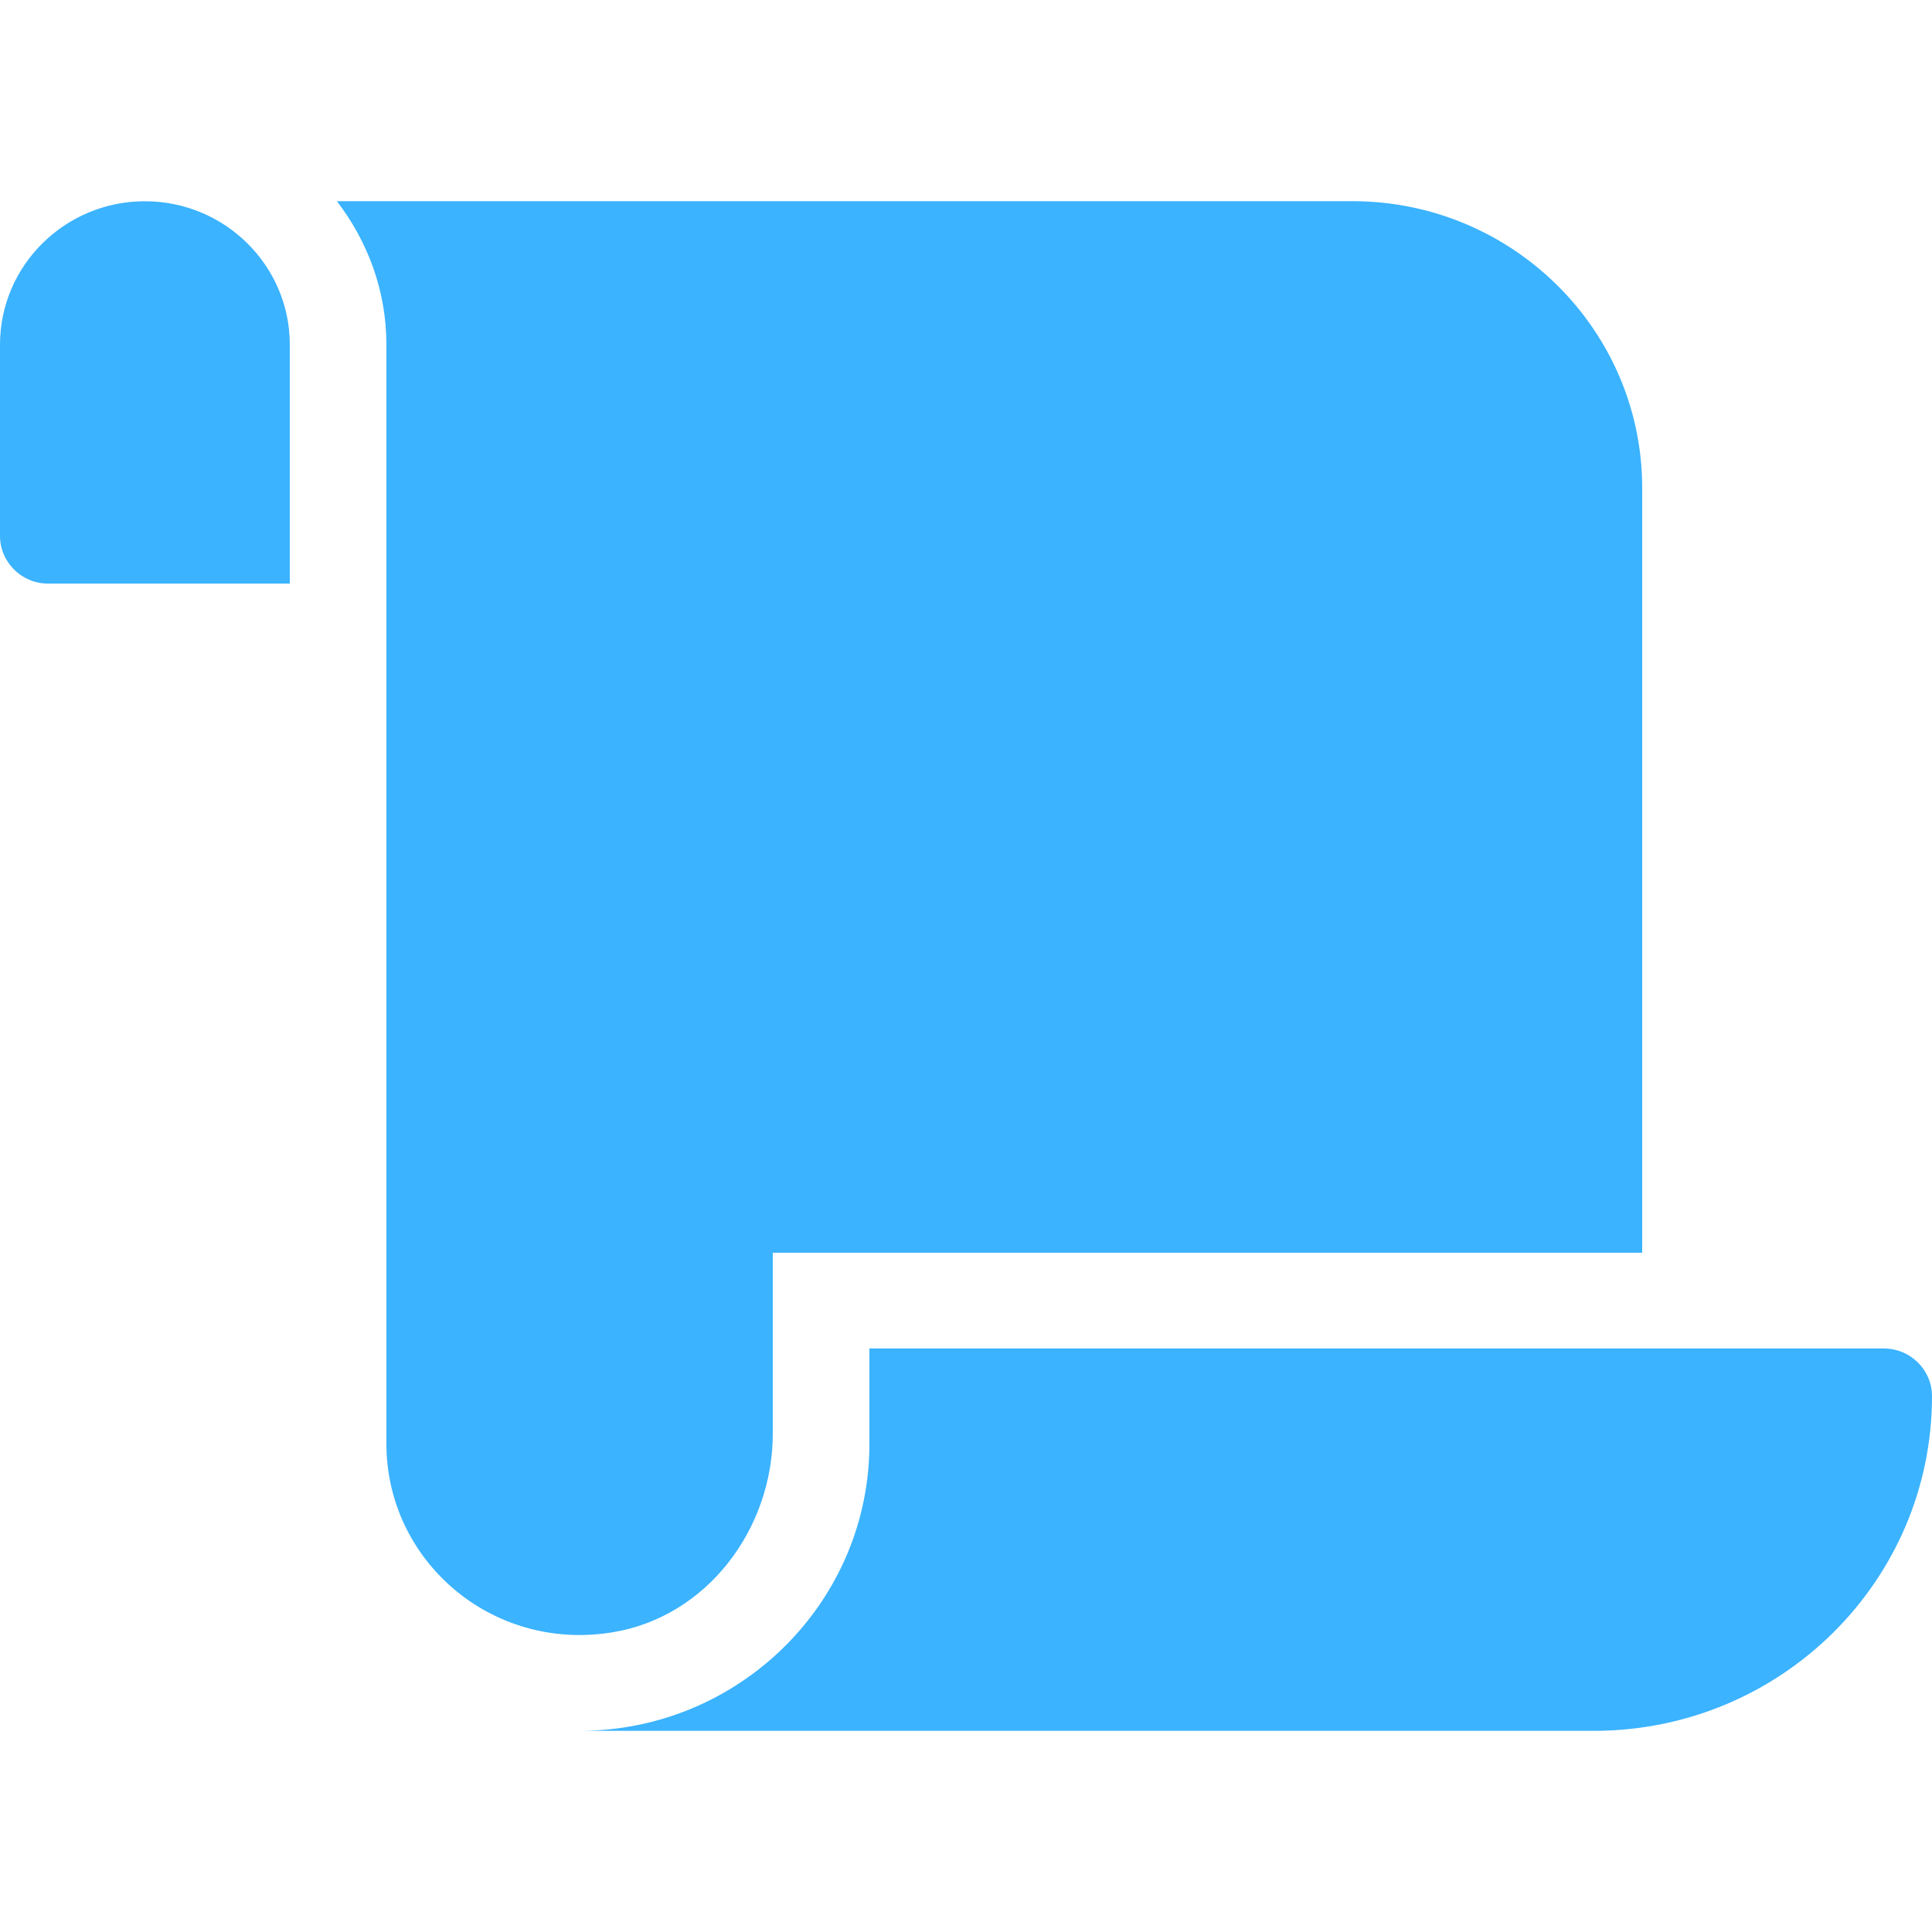
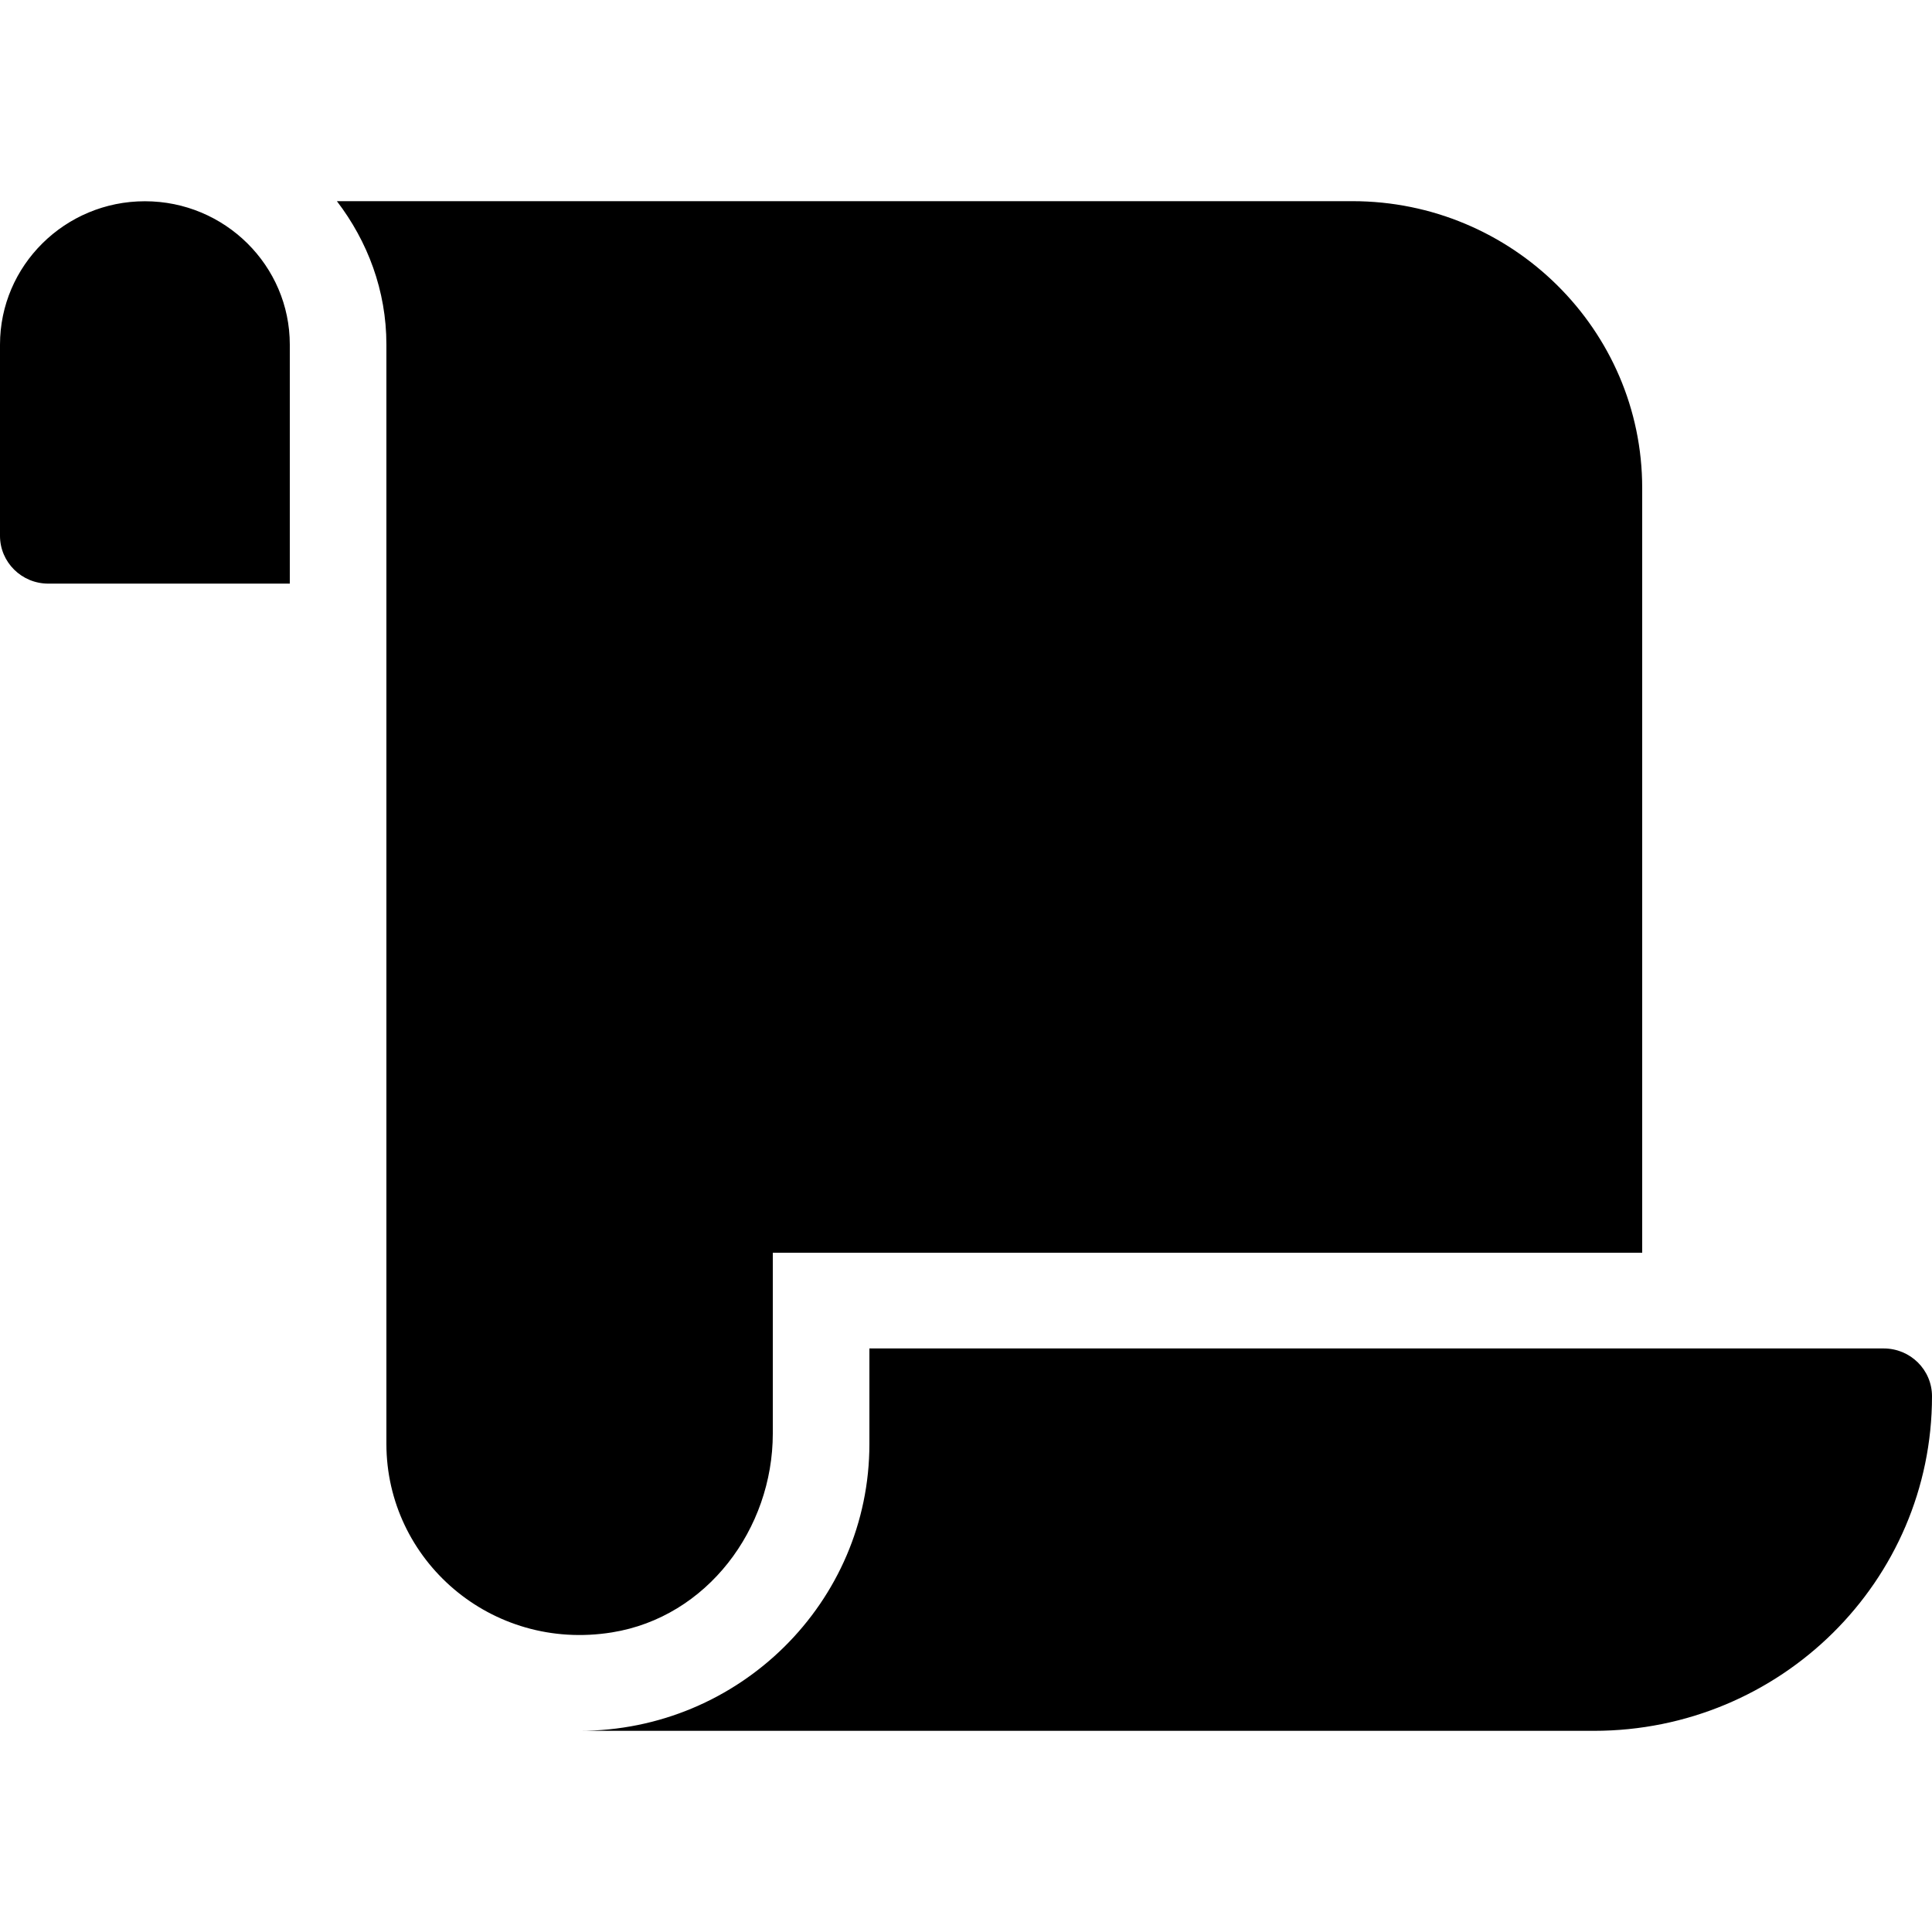
- <svg xmlns="http://www.w3.org/2000/svg" version="1.1" width="24" height="24" viewBox="0 0 24 24">
-   <path fill="#3bb3ff" d="M1.8 2.5c-0.993 0-1.8 0.799-1.8 1.781v2.375c0 0.328 0.268 0.594 0.6 0.594h3v-2.969c0-0.982-0.807-1.781-1.8-1.781zM9.6 17.81v-2.248h10.8v-9.5c0-1.965-1.615-3.563-3.6-3.563h-12.615c0.381 0.498 0.615 1.11 0.615 1.781v13.656c0 1.443 1.299 2.585 2.803 2.342 1.18-0.19 1.997-1.286 1.997-2.47zM10.8 16.75v1.188c0 1.964-1.615 3.563-3.6 3.563h12.6c2.32 0 4.2-1.861 4.2-4.156 0-0.328-0.268-0.594-0.6-0.594h-12.6z" />
+ <svg xmlns="http://www.w3.org/2000/svg" fill="currentColor" version="1.1" width="24" height="24" viewBox="0 0 24 24">
+   <path d="M1.8 2.5c-0.993 0-1.8 0.799-1.8 1.781v2.375c0 0.328 0.268 0.594 0.6 0.594h3v-2.969c0-0.982-0.807-1.781-1.8-1.781zM9.6 17.81v-2.248h10.8v-9.5c0-1.965-1.615-3.563-3.6-3.563h-12.615c0.381 0.498 0.615 1.11 0.615 1.781v13.656c0 1.443 1.299 2.585 2.803 2.342 1.18-0.19 1.997-1.286 1.997-2.47zM10.8 16.75v1.188c0 1.964-1.615 3.563-3.6 3.563h12.6c2.32 0 4.2-1.861 4.2-4.156 0-0.328-0.268-0.594-0.6-0.594h-12.6z" />
</svg>
